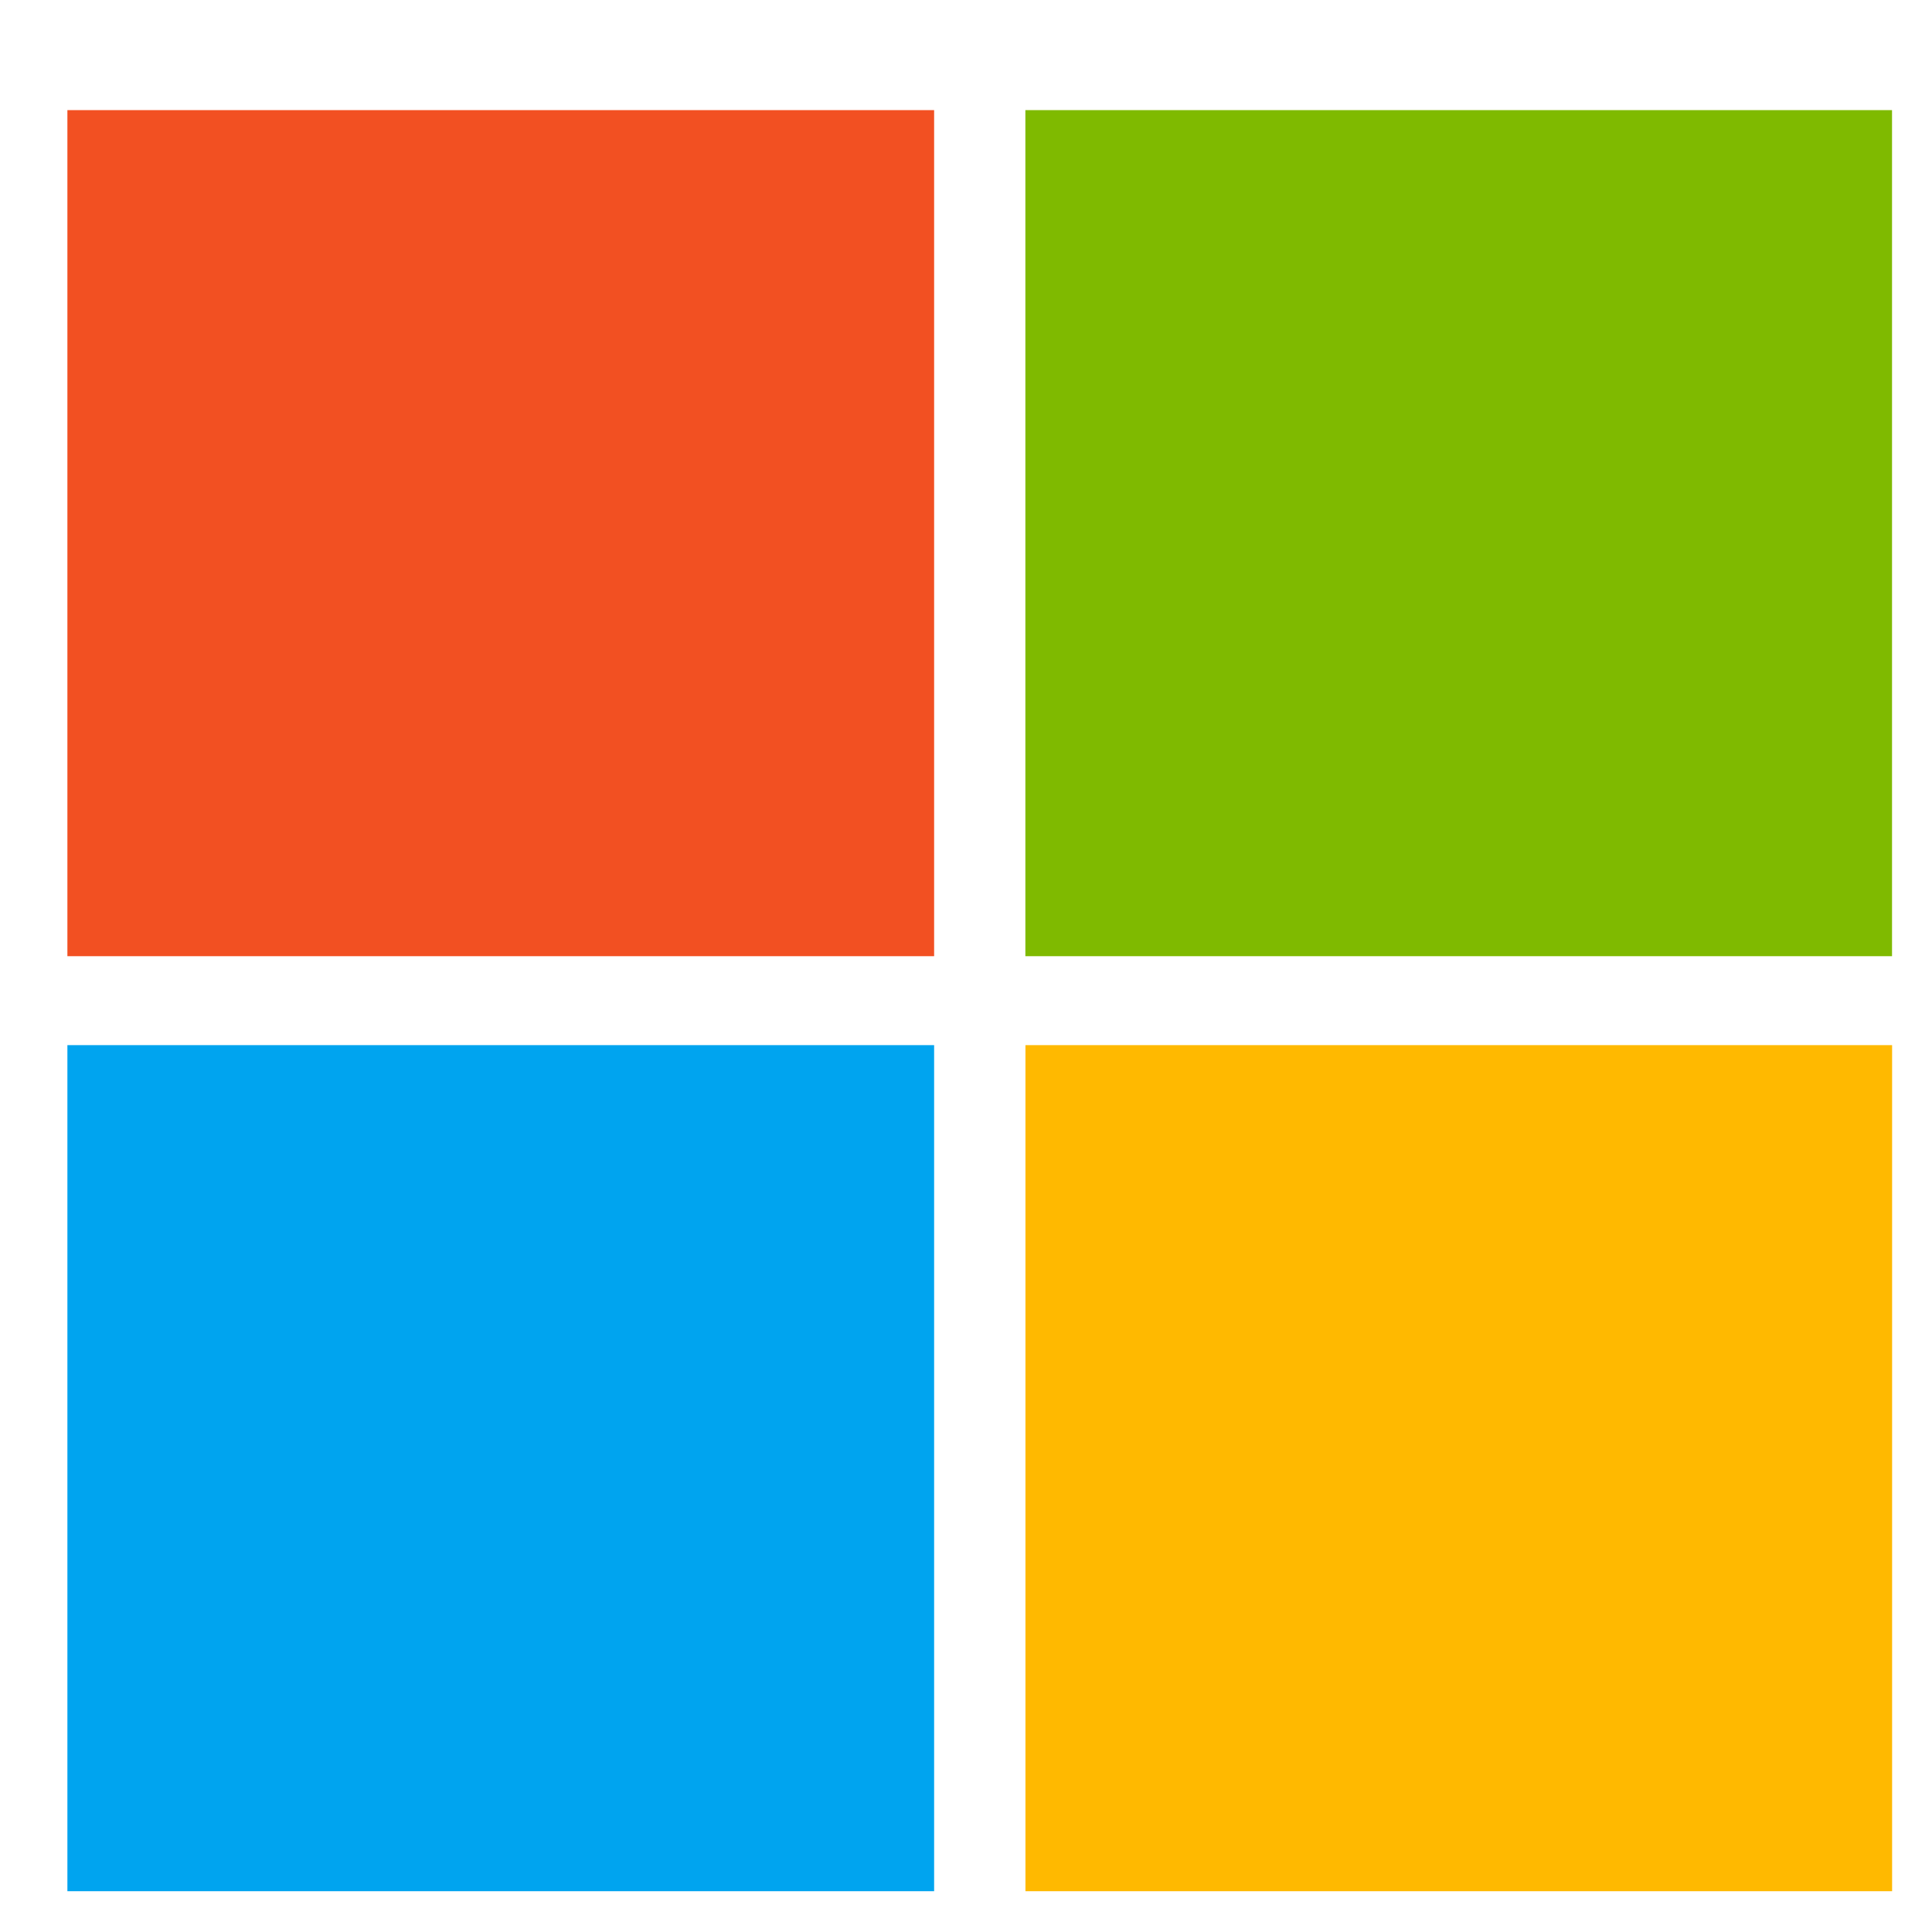
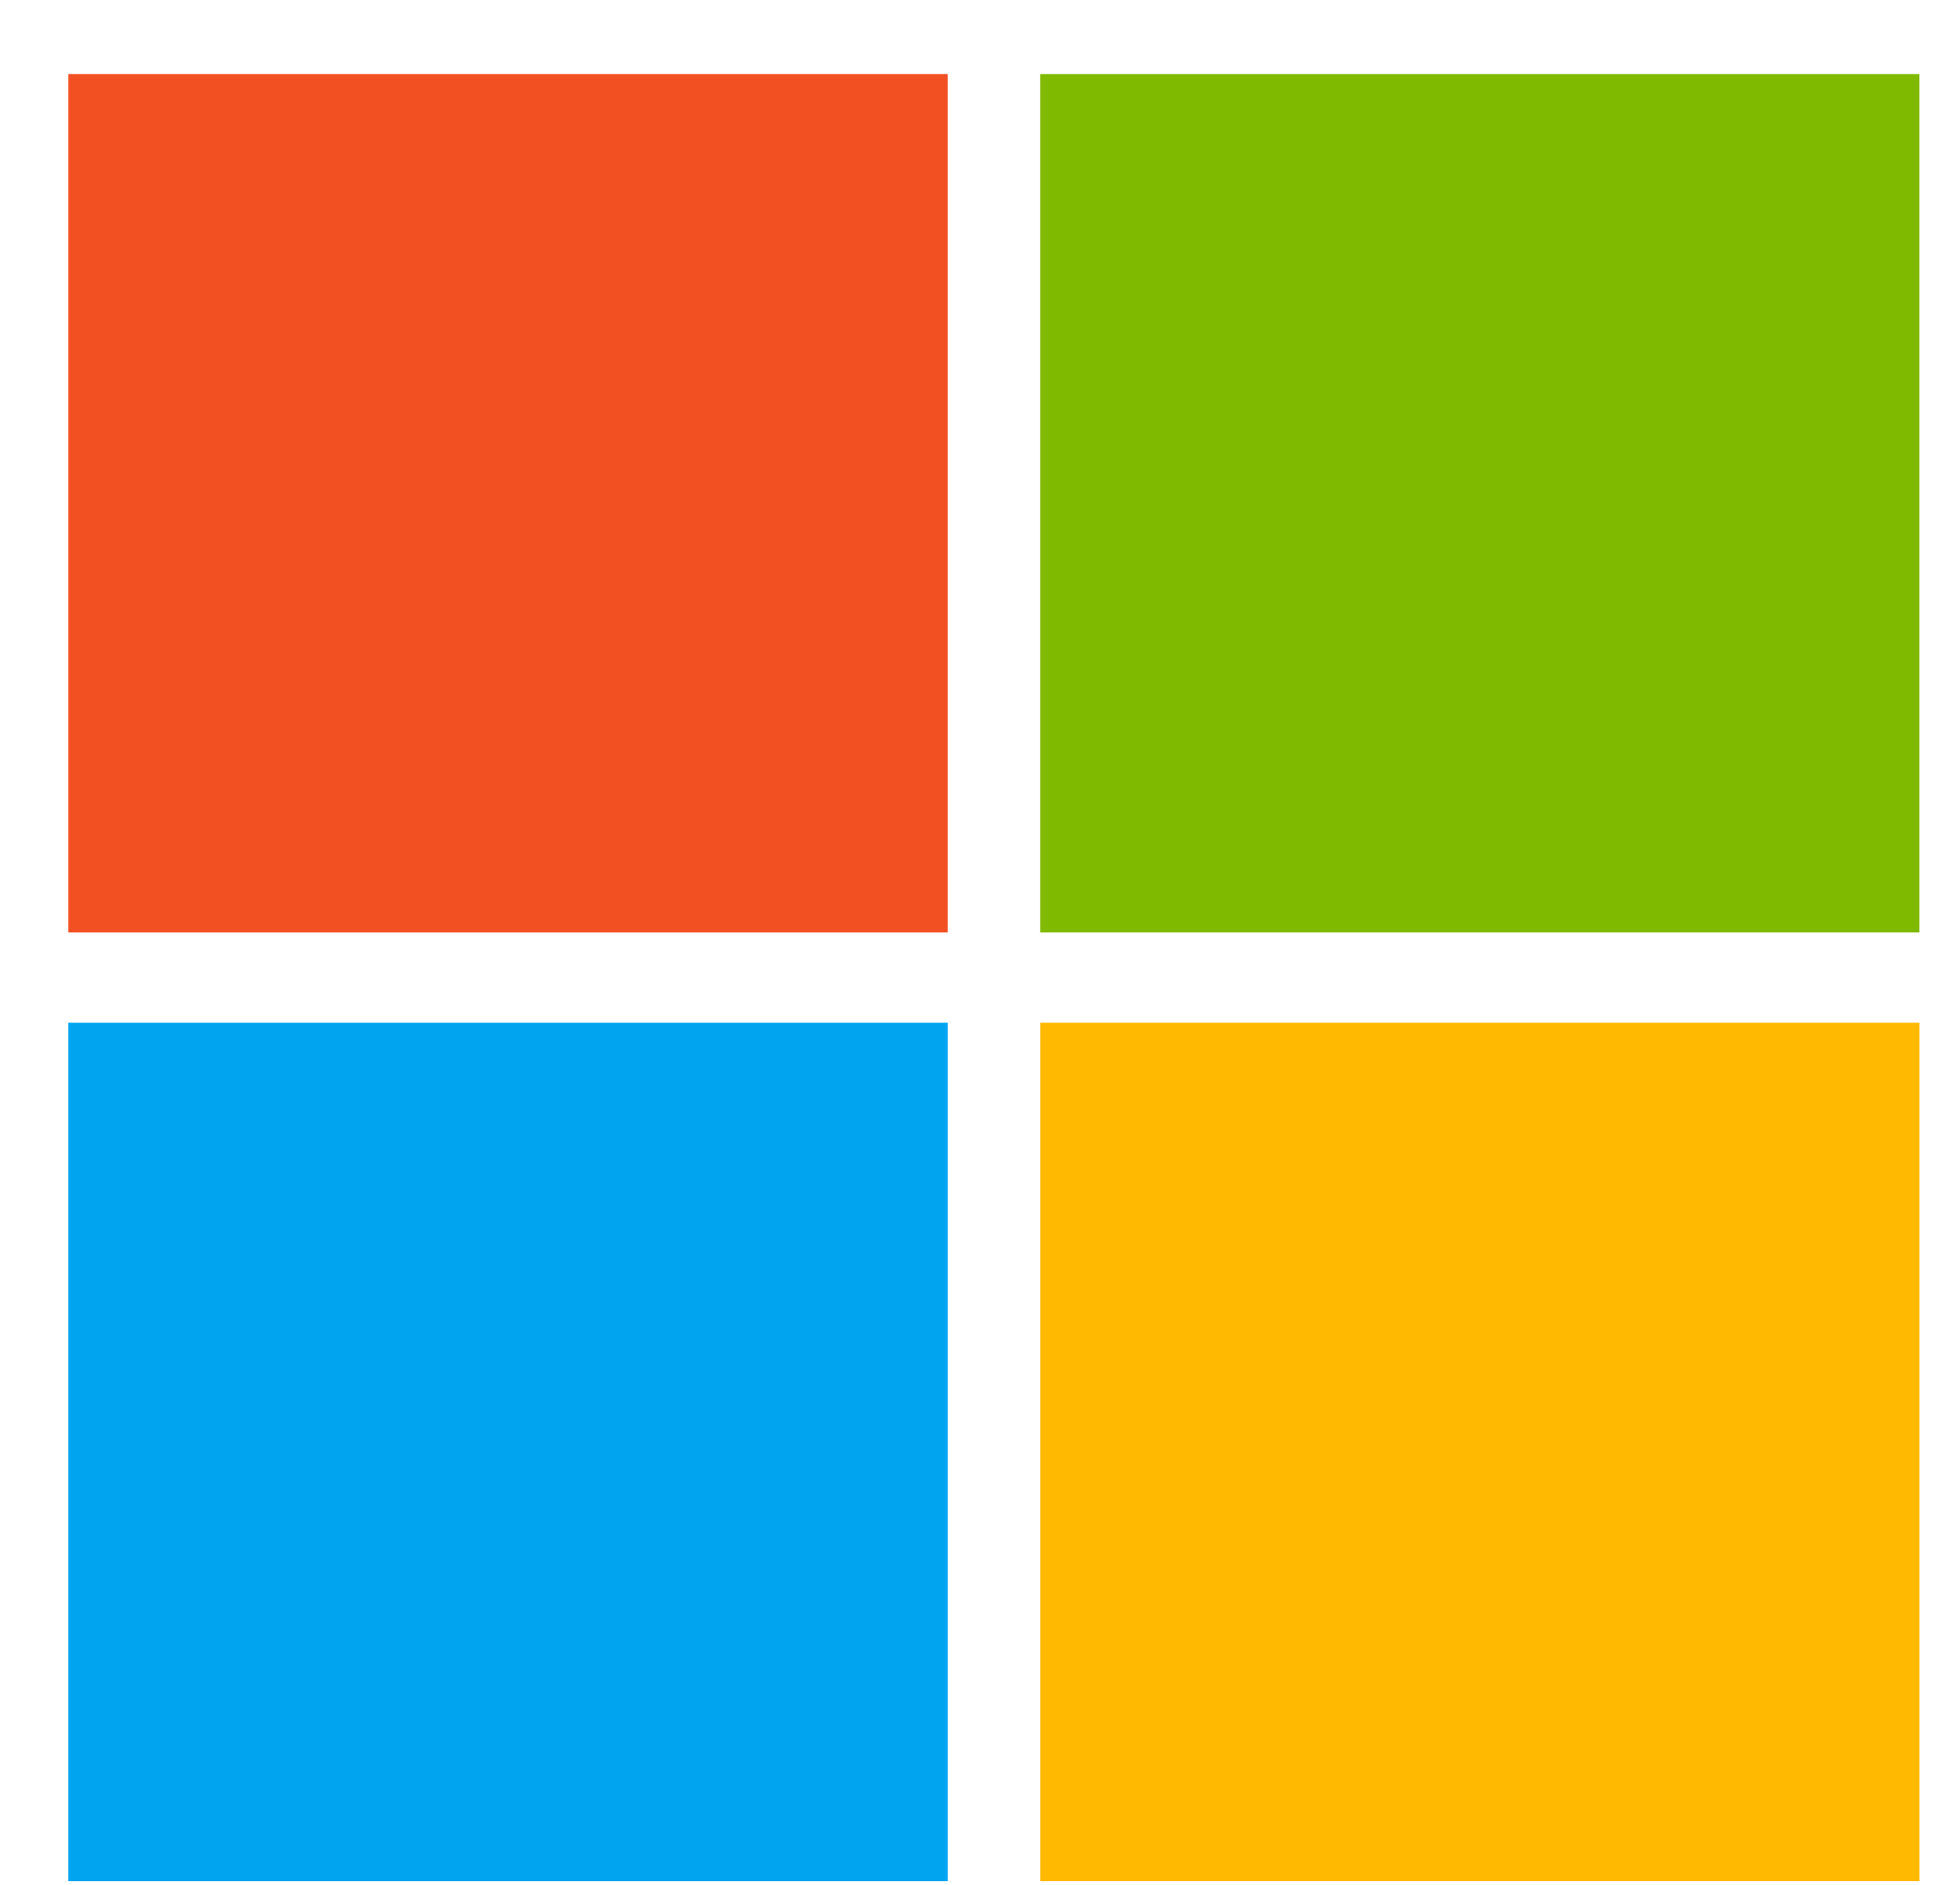
- <svg xmlns="http://www.w3.org/2000/svg" aria-hidden="true" role="presentation" data-slug-id="microsoft-square" viewBox="0 0 26 25" width="32" height="32">
+ <svg xmlns="http://www.w3.org/2000/svg" aria-hidden="true" role="presentation" data-slug-id="microsoft-square" viewBox="0 0 26 25" width="26" height="25">
  <path d="M12.571 0.982H0.907V12.368H12.571V0.982Z" fill="#F25022" />
  <path d="M25.462 0.982H13.799V12.368H25.462V0.982Z" fill="#7FBA00" />
  <path d="M12.571 13.565H0.907V24.951H12.571V13.565Z" fill="#00A4EF" />
  <path d="M25.463 13.565H13.8V24.951H25.463V13.565Z" fill="#FFB900" />
</svg>
